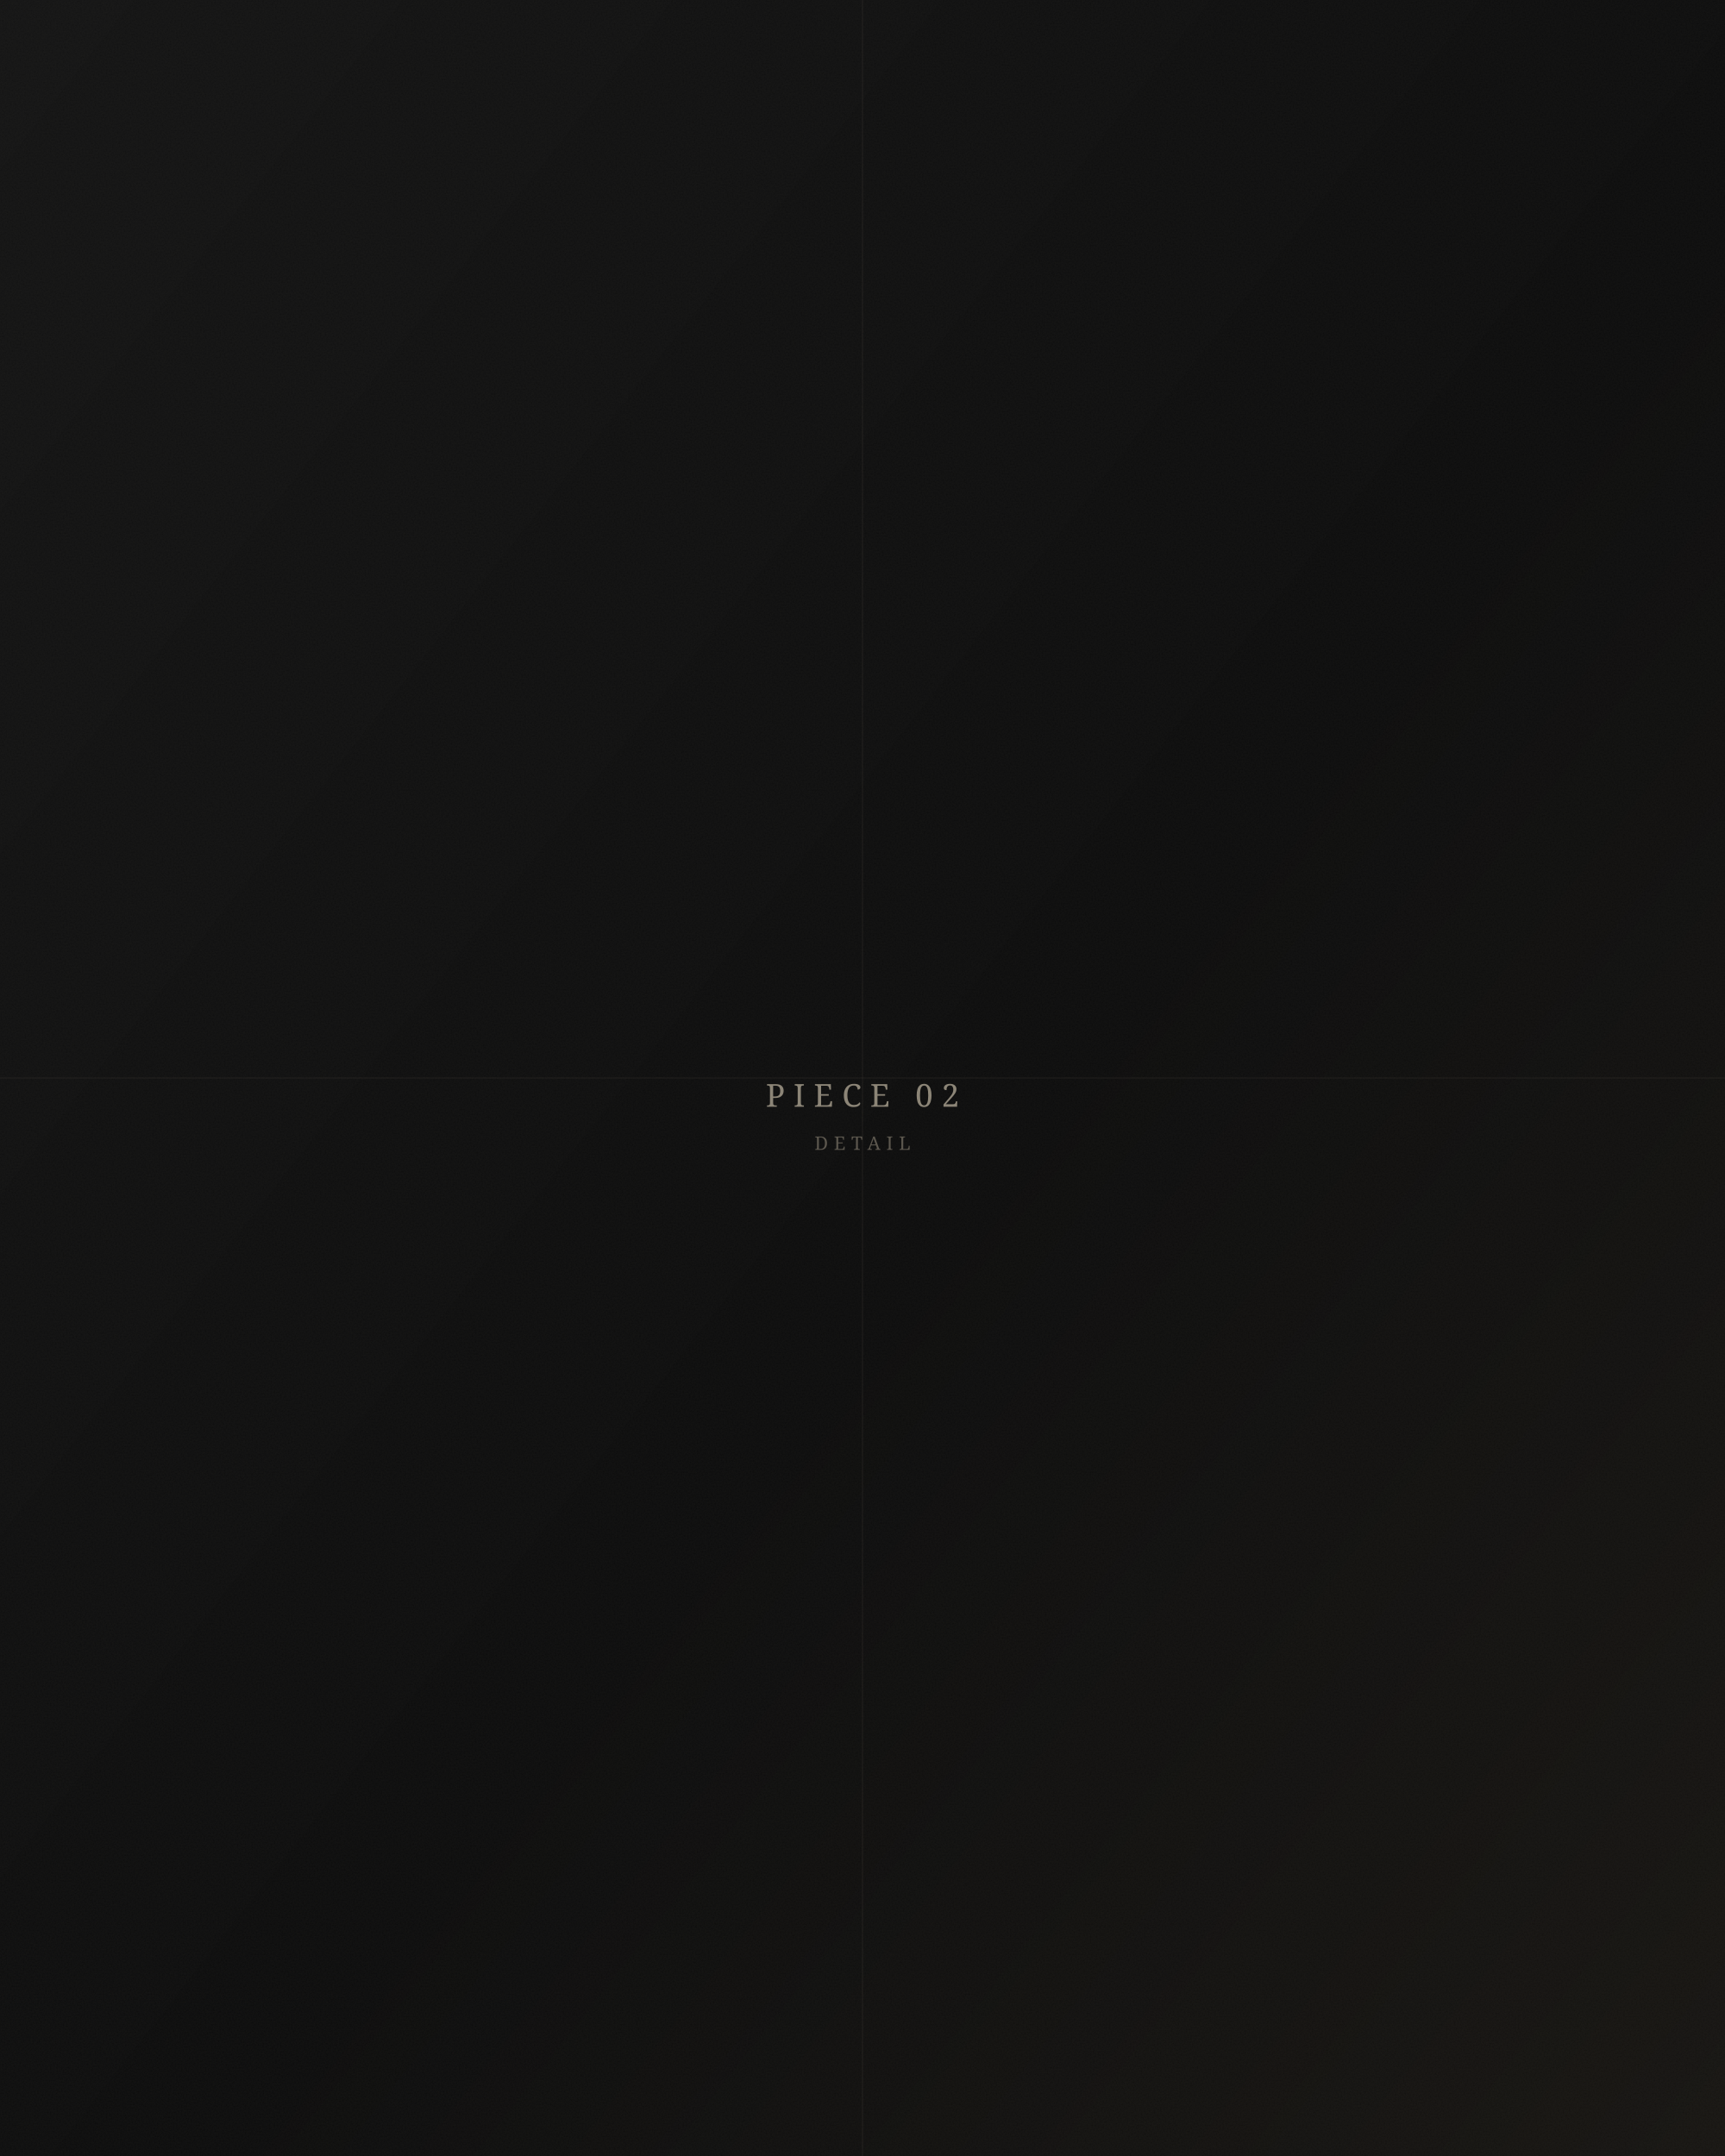
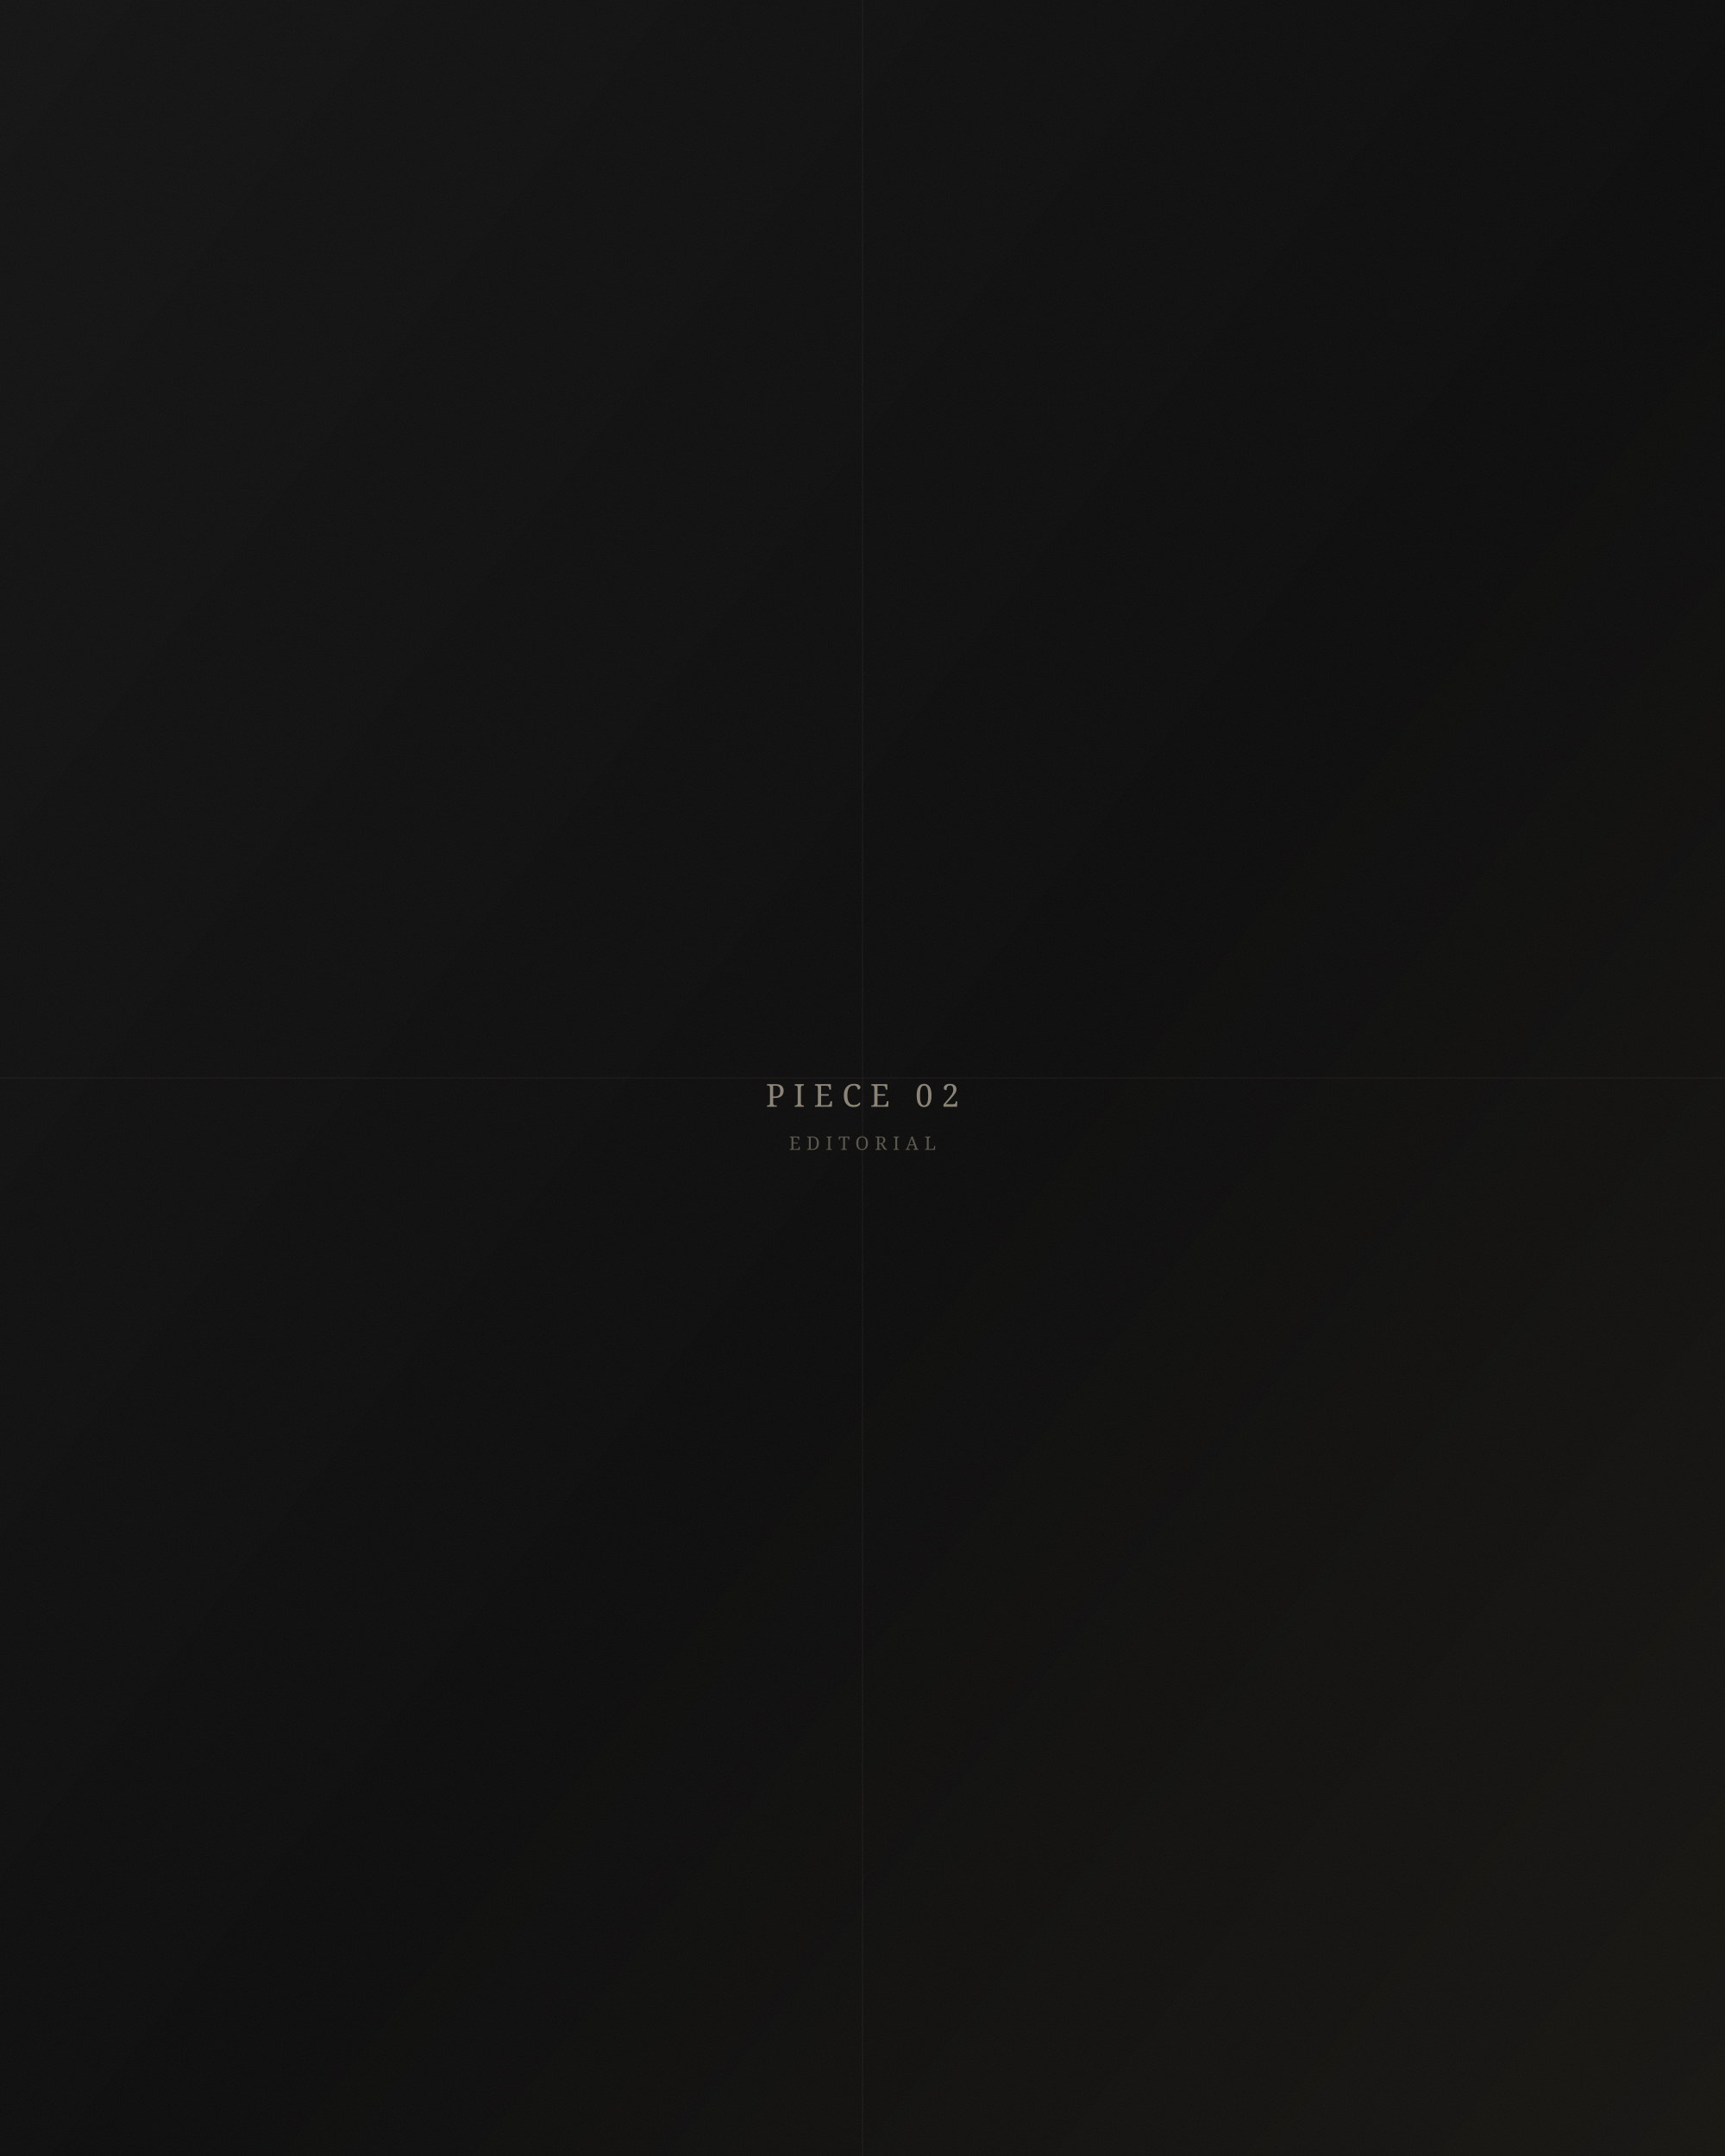
<svg xmlns="http://www.w3.org/2000/svg" viewBox="0 0 1200 1500" width="1200" height="1500">
  <defs>
-     <linearGradient id="g6" x1="0%" y1="0%" x2="100%" y2="100%">
+     <linearGradient id="g5" x1="0%" y1="0%" x2="100%" y2="100%">
      <stop offset="0%" stop-color="#141414" />
      <stop offset="55%" stop-color="#0D0D0D" />
      <stop offset="100%" stop-color="#171512" />
    </linearGradient>
-     <filter id="grain6">
-       <feTurbulence type="fractalNoise" baseFrequency="0.9" numOctaves="2" seed="6" result="noise" />
+     <filter id="grain5">
+       <feTurbulence type="fractalNoise" baseFrequency="0.9" numOctaves="2" seed="5" result="noise" />
      <feColorMatrix in="noise" type="matrix" values="0 0 0 0 0.85  0 0 0 0 0.8  0 0 0 0 0.7  0 0 0 0.03 0" />
    </filter>
  </defs>
-   <rect width="1200" height="1500" fill="url(#g6)" />
-   <rect width="1200" height="1500" filter="url(#grain6)" />
+   <rect width="1200" height="1500" fill="url(#g5)" />
+   <rect width="1200" height="1500" filter="url(#grain5)" />
  <line x1="600" y1="0" x2="600" y2="1500" stroke="#3a3530" stroke-width="1" opacity="0.25" />
  <line x1="0" y1="750" x2="1200" y2="750" stroke="#3a3530" stroke-width="1" opacity="0.25" />
  <circle cx="600" cy="750" r="1" fill="#B08D65" opacity="0" />
  <text x="600" y="770" font-family="Georgia, serif" font-size="22" letter-spacing="6" fill="#8C8577" text-anchor="middle">PIECE 02</text>
-   <text x="600" y="800" font-family="Georgia, serif" font-size="13" letter-spacing="4" fill="#5c574e" text-anchor="middle">DETAIL</text>
+   <text x="600" y="800" font-family="Georgia, serif" font-size="13" letter-spacing="4" fill="#5c574e" text-anchor="middle">EDITORIAL</text>
</svg>
